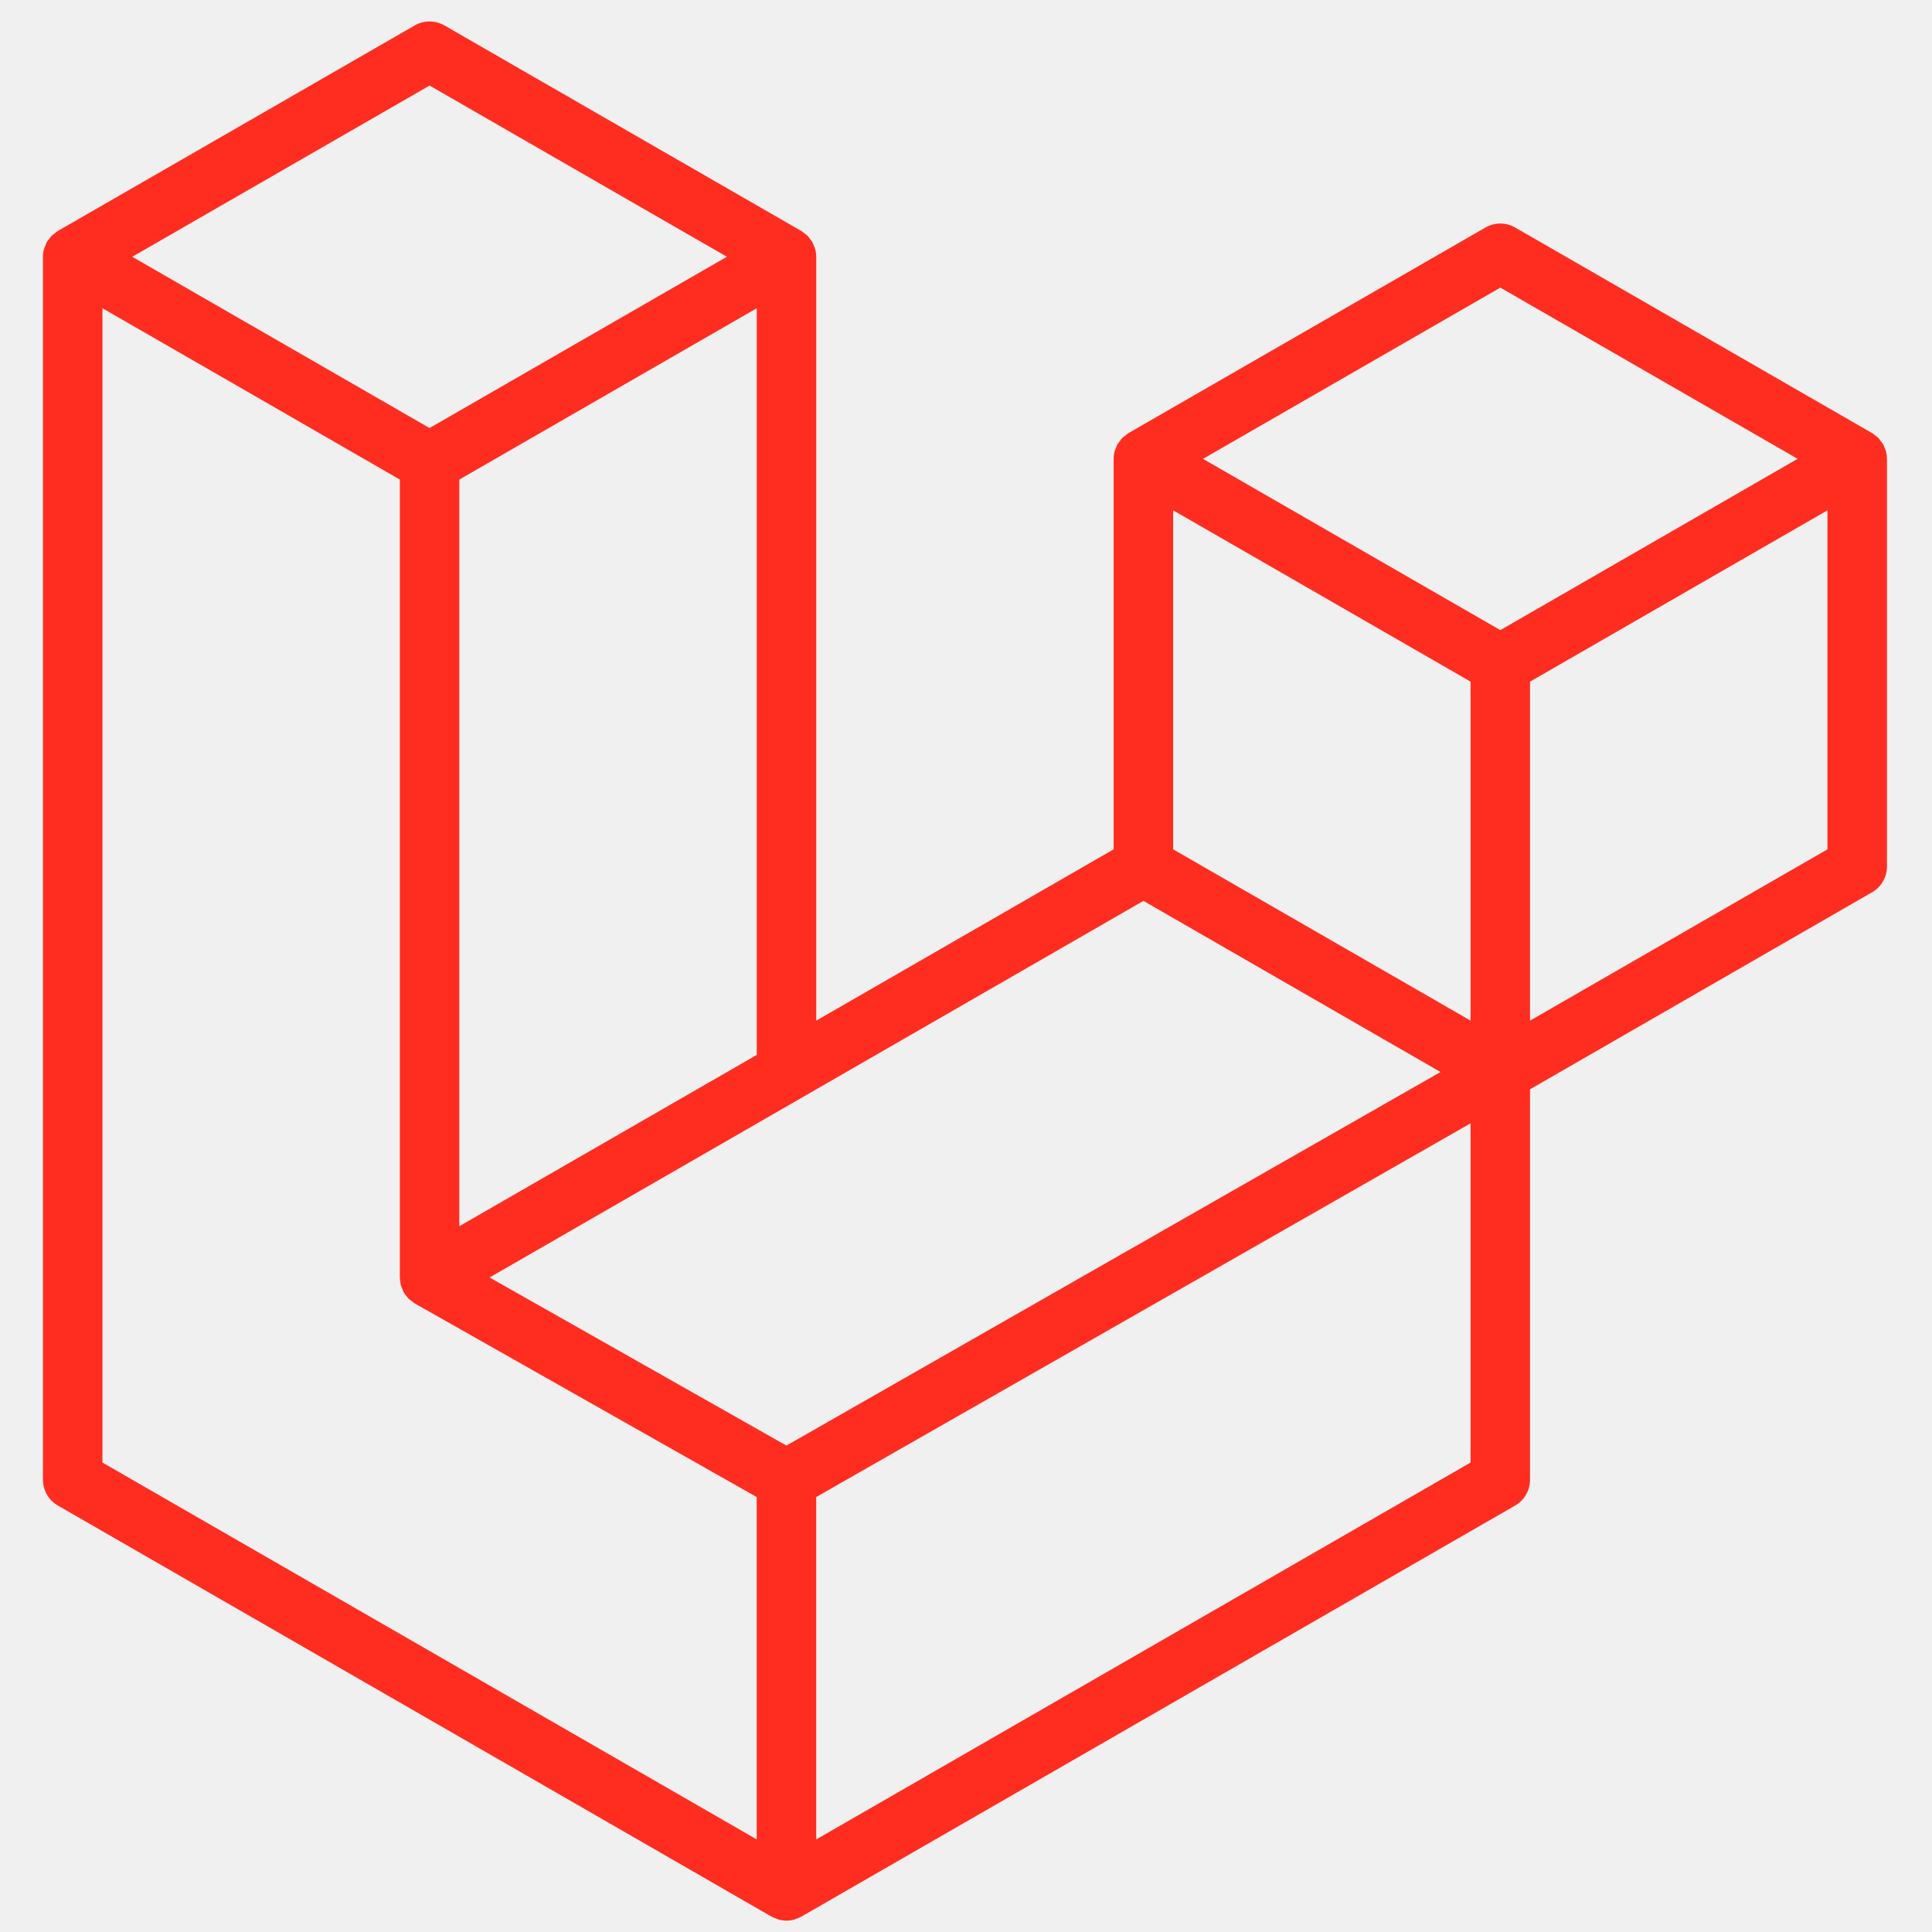
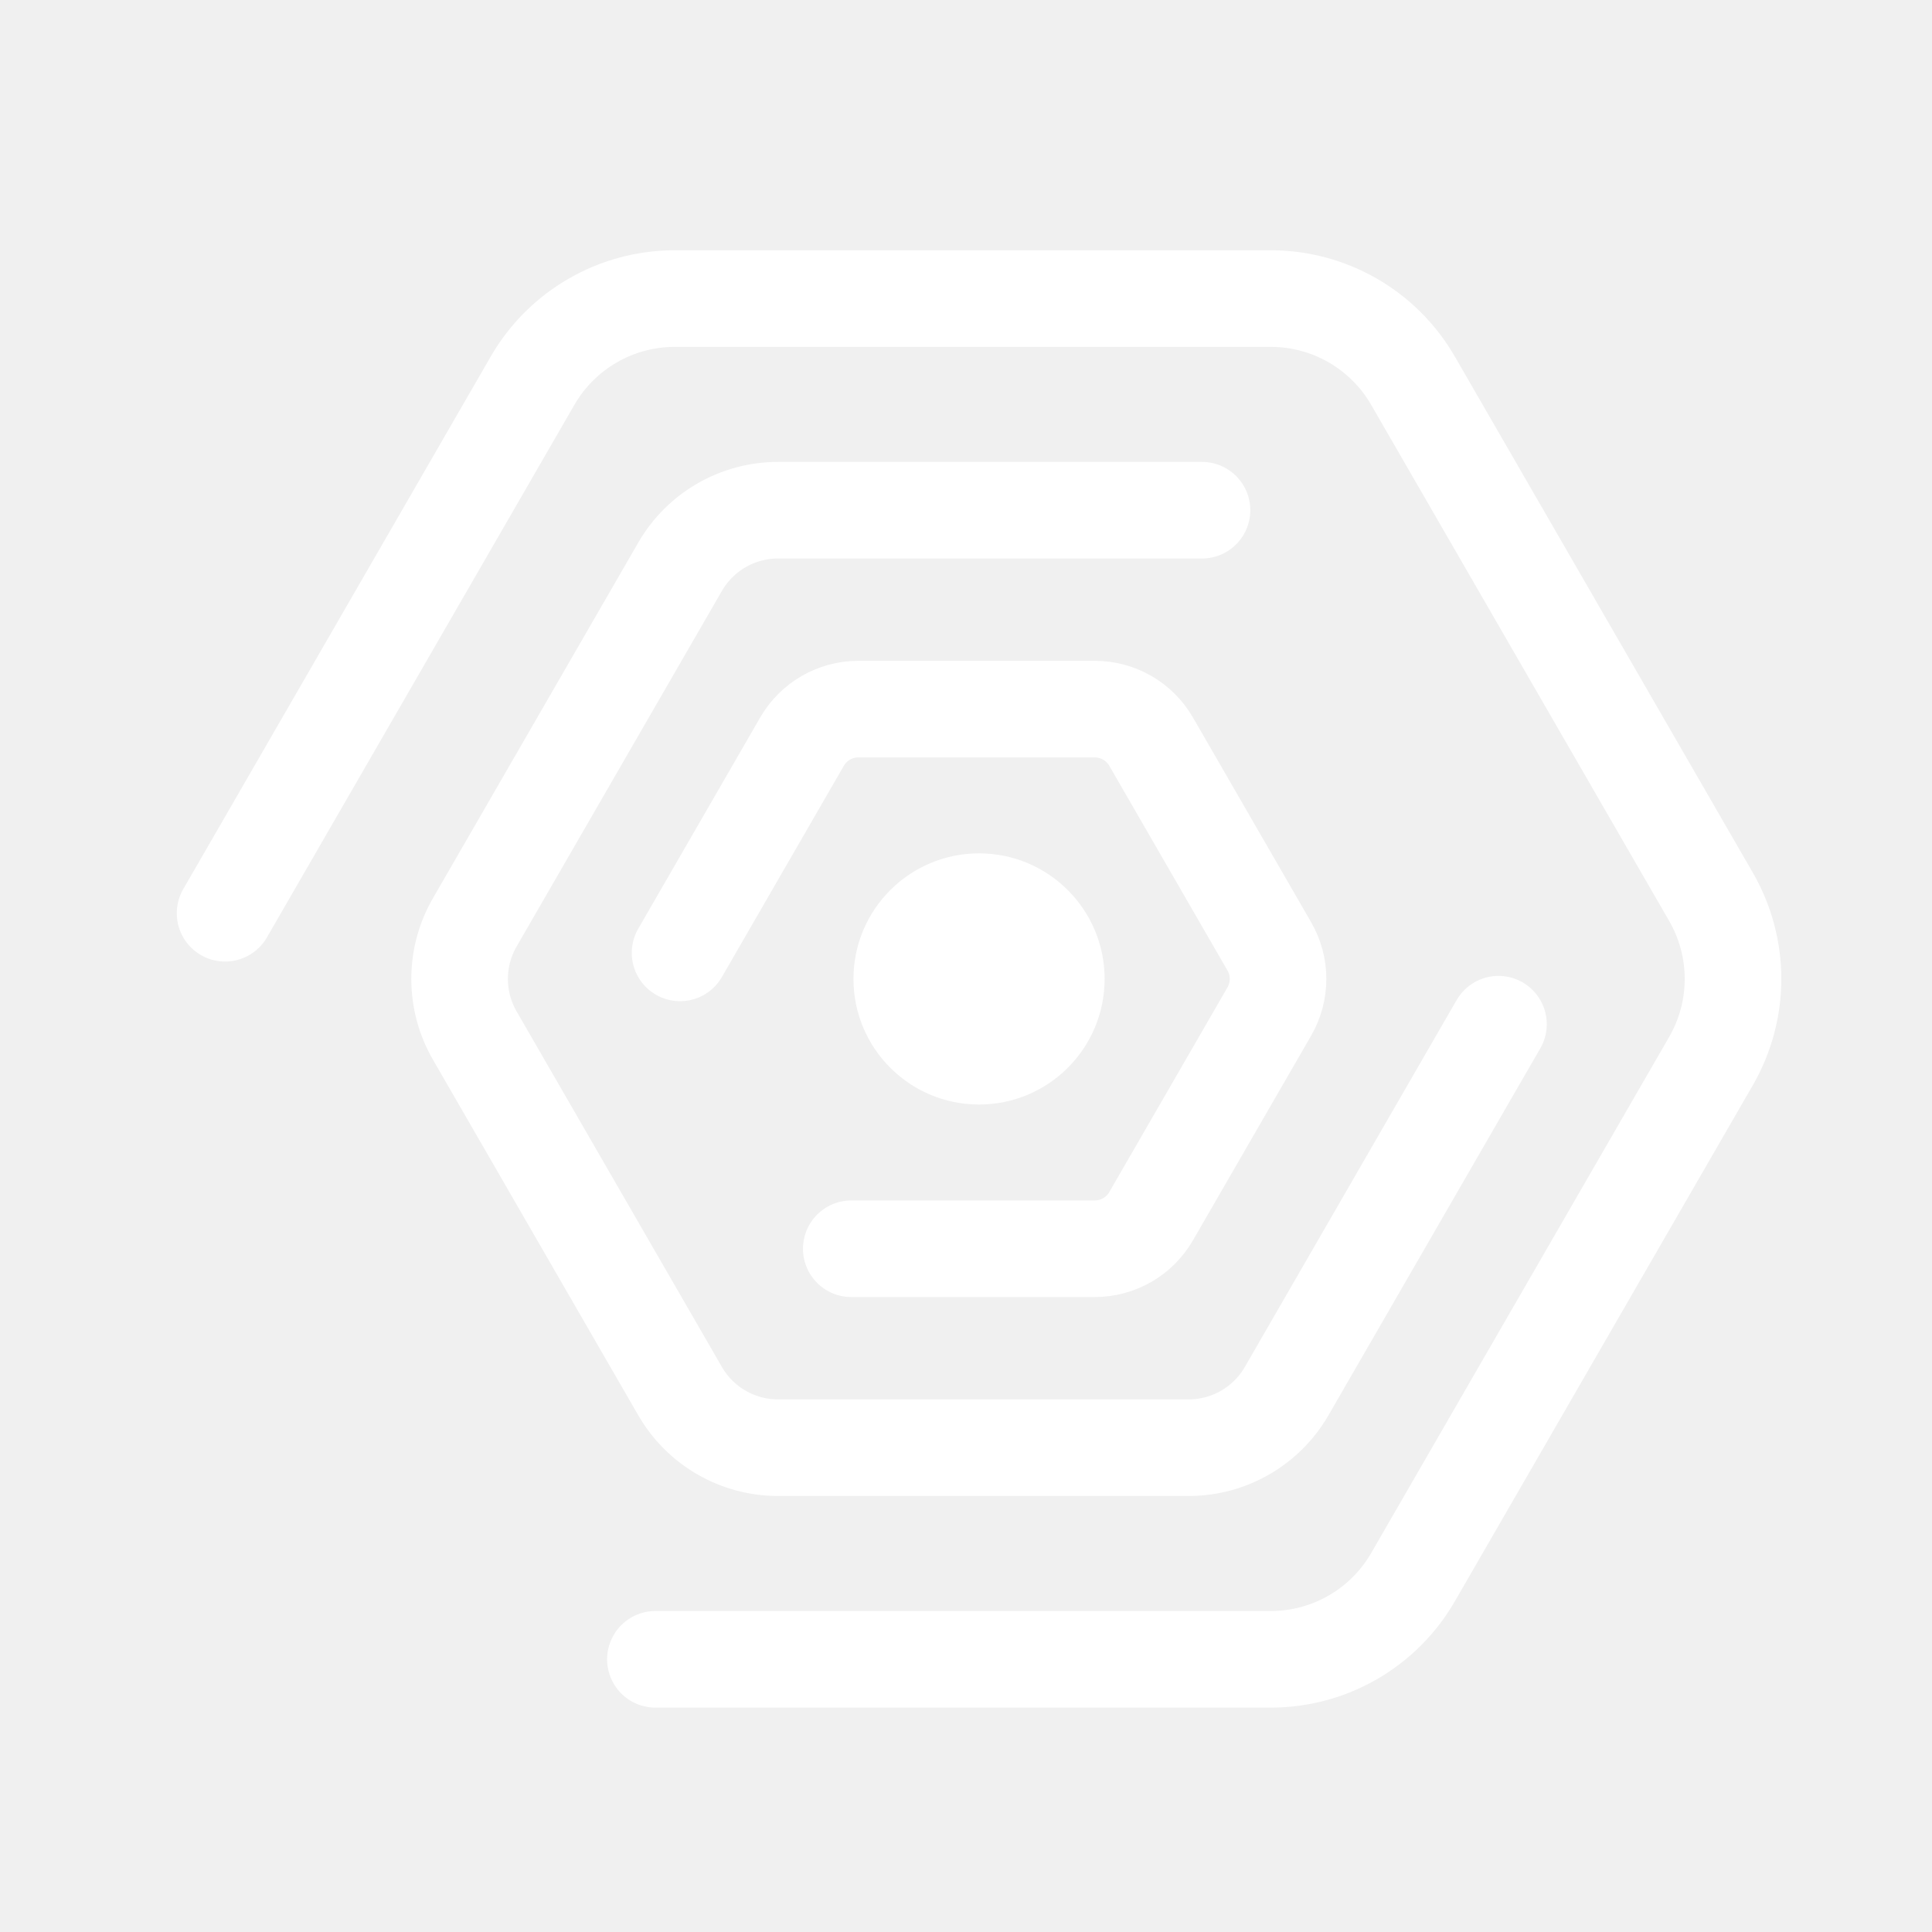
- <svg xmlns="http://www.w3.org/2000/svg" width="166" height="166" viewBox="0 0 166 166" fill="none">
-   <path fill-rule="evenodd" clip-rule="evenodd" d="M162.041 38.759C162.099 38.977 162.129 39.201 162.13 39.426V74.452C162.13 74.902 162.011 75.344 161.786 75.733C161.561 76.122 161.237 76.444 160.847 76.668L131.462 93.594V127.141C131.462 128.054 130.977 128.897 130.186 129.357L68.847 164.683C68.707 164.763 68.554 164.814 68.401 164.868C68.343 164.887 68.289 164.922 68.228 164.938C67.8 165.051 67.349 165.051 66.92 164.938C66.85 164.919 66.786 164.881 66.719 164.855C66.579 164.804 66.432 164.76 66.298 164.683L4.972 129.357C4.583 129.133 4.259 128.81 4.034 128.421C3.808 128.032 3.69 127.591 3.689 127.141L3.689 22.063C3.689 21.834 3.721 21.61 3.779 21.393C3.798 21.32 3.843 21.253 3.868 21.179C3.916 21.045 3.961 20.908 4.031 20.783C4.079 20.7 4.149 20.633 4.206 20.557C4.28 20.454 4.347 20.349 4.433 20.26C4.506 20.186 4.602 20.132 4.685 20.068C4.778 19.992 4.861 19.909 4.966 19.848L35.633 2.185C36.022 1.961 36.462 1.844 36.91 1.844C37.358 1.844 37.798 1.961 38.186 2.185L68.851 19.848H68.857C68.959 19.912 69.045 19.992 69.138 20.065C69.221 20.129 69.313 20.186 69.387 20.257C69.476 20.349 69.54 20.454 69.616 20.557C69.671 20.633 69.744 20.7 69.789 20.783C69.862 20.911 69.904 21.045 69.955 21.179C69.98 21.253 70.025 21.32 70.044 21.396C70.103 21.614 70.133 21.838 70.133 22.063V87.694L95.686 72.974V39.423C95.686 39.2 95.718 38.973 95.775 38.759C95.798 38.683 95.839 38.615 95.865 38.542C95.916 38.408 95.96 38.271 96.031 38.146C96.079 38.063 96.149 37.996 96.203 37.92C96.279 37.818 96.343 37.712 96.433 37.623C96.506 37.549 96.599 37.495 96.681 37.431C96.777 37.355 96.86 37.272 96.962 37.211L127.633 19.548C128.021 19.324 128.461 19.206 128.91 19.206C129.358 19.206 129.798 19.324 130.186 19.548L160.85 37.211C160.959 37.275 161.042 37.355 161.137 37.428C161.217 37.492 161.31 37.549 161.383 37.62C161.473 37.712 161.536 37.818 161.613 37.92C161.67 37.996 161.741 38.063 161.785 38.146C161.859 38.271 161.9 38.408 161.951 38.542C161.98 38.615 162.021 38.683 162.041 38.759ZM157.018 72.974V43.848L146.287 50.028L131.462 58.568V87.694L157.021 72.974H157.018ZM126.354 125.663V96.518L111.771 104.85L70.13 128.626V158.046L126.354 125.663ZM8.801 26.485V125.663L65.018 158.043V128.629L35.649 112L35.64 111.994L35.627 111.988C35.528 111.93 35.445 111.847 35.353 111.777C35.273 111.713 35.18 111.662 35.11 111.592L35.104 111.582C35.021 111.502 34.963 111.403 34.893 111.314C34.829 111.228 34.753 111.154 34.702 111.065L34.699 111.055C34.641 110.96 34.606 110.845 34.565 110.736C34.523 110.64 34.469 110.551 34.443 110.449C34.411 110.328 34.405 110.197 34.392 110.072C34.379 109.976 34.354 109.881 34.354 109.785V109.778V41.205L19.532 32.662L8.801 26.485ZM36.913 7.35L11.364 22.063L36.907 36.777L62.453 22.06L36.907 7.35H36.913ZM50.2 99.174L65.022 90.637V26.485L54.291 32.665L39.466 41.205V105.357L50.2 99.174ZM128.91 24.713L103.363 39.426L128.91 54.14L154.453 39.423L128.91 24.713ZM126.354 58.568L111.529 50.028L100.798 43.848V72.974L115.619 81.511L126.354 87.694V58.568ZM67.571 124.205L105.042 102.803L123.772 92.109L98.245 77.405L68.854 94.334L42.066 109.762L67.571 124.205Z" fill="#FF2D20" />
+ <svg xmlns="http://www.w3.org/2000/svg" version="1.1" id="Layer_1" x="0px" y="0px" viewBox="0 0 1000 1000" style="enable-background:new 0 0 1000 1000;" xml:space="preserve">
+   <style type="text/css">
+ 	.st0{fill-rule:evenodd;clip-rule:evenodd;fill:none;stroke:#FFFFFF;stroke-width:50;stroke-miterlimit:10;}
+ 	.st1{fill-rule:evenodd;clip-rule:evenodd;fill:#FFFFFF;}
+ </style>
+   <path class="st0" d="M349.25,858.86c-77.13,0,308.52,0,308.52,0c30.36,0,58.41-16.2,73.59-42.49l154.26-267.18  c15.18-26.29,15.18-58.68,0-84.98L731.36,197.03c-15.18-26.29-43.23-42.49-73.59-42.49H349.25c-30.36,0-58.41,16.2-73.59,42.49  c0,0-191.95,332.51-154.26,267.18" />
+   <path class="st0" d="M444.29,646.35c-30.59,0,122.35,0,122.35,0c12.04,0,23.16-6.42,29.18-16.85L657,523.55  c6.02-10.43,6.02-23.27,0-33.7l-61.17-105.96c-6.02-10.43-17.14-16.85-29.18-16.85H444.29c-12.04,0-23.16,6.42-29.18,16.85  c0,0-76.12,131.86-61.17,105.96" />
+   <path class="st0" d="M615.26,264.08c53.14,0-212.55,0-212.55,0c-20.92,0-40.24,11.16-50.7,29.27L245.73,477.43  c-10.46,18.11-10.46,40.43,0,58.54l106.28,184.08c10.46,18.11,29.78,29.27,50.7,29.27h212.55c20.92,0,40.24-11.16,50.7-29.27  c0,0,132.24-229.08,106.28-184.08" />
+   <circle class="st1" cx="506.75" cy="506.7" r="65" />
</svg>
